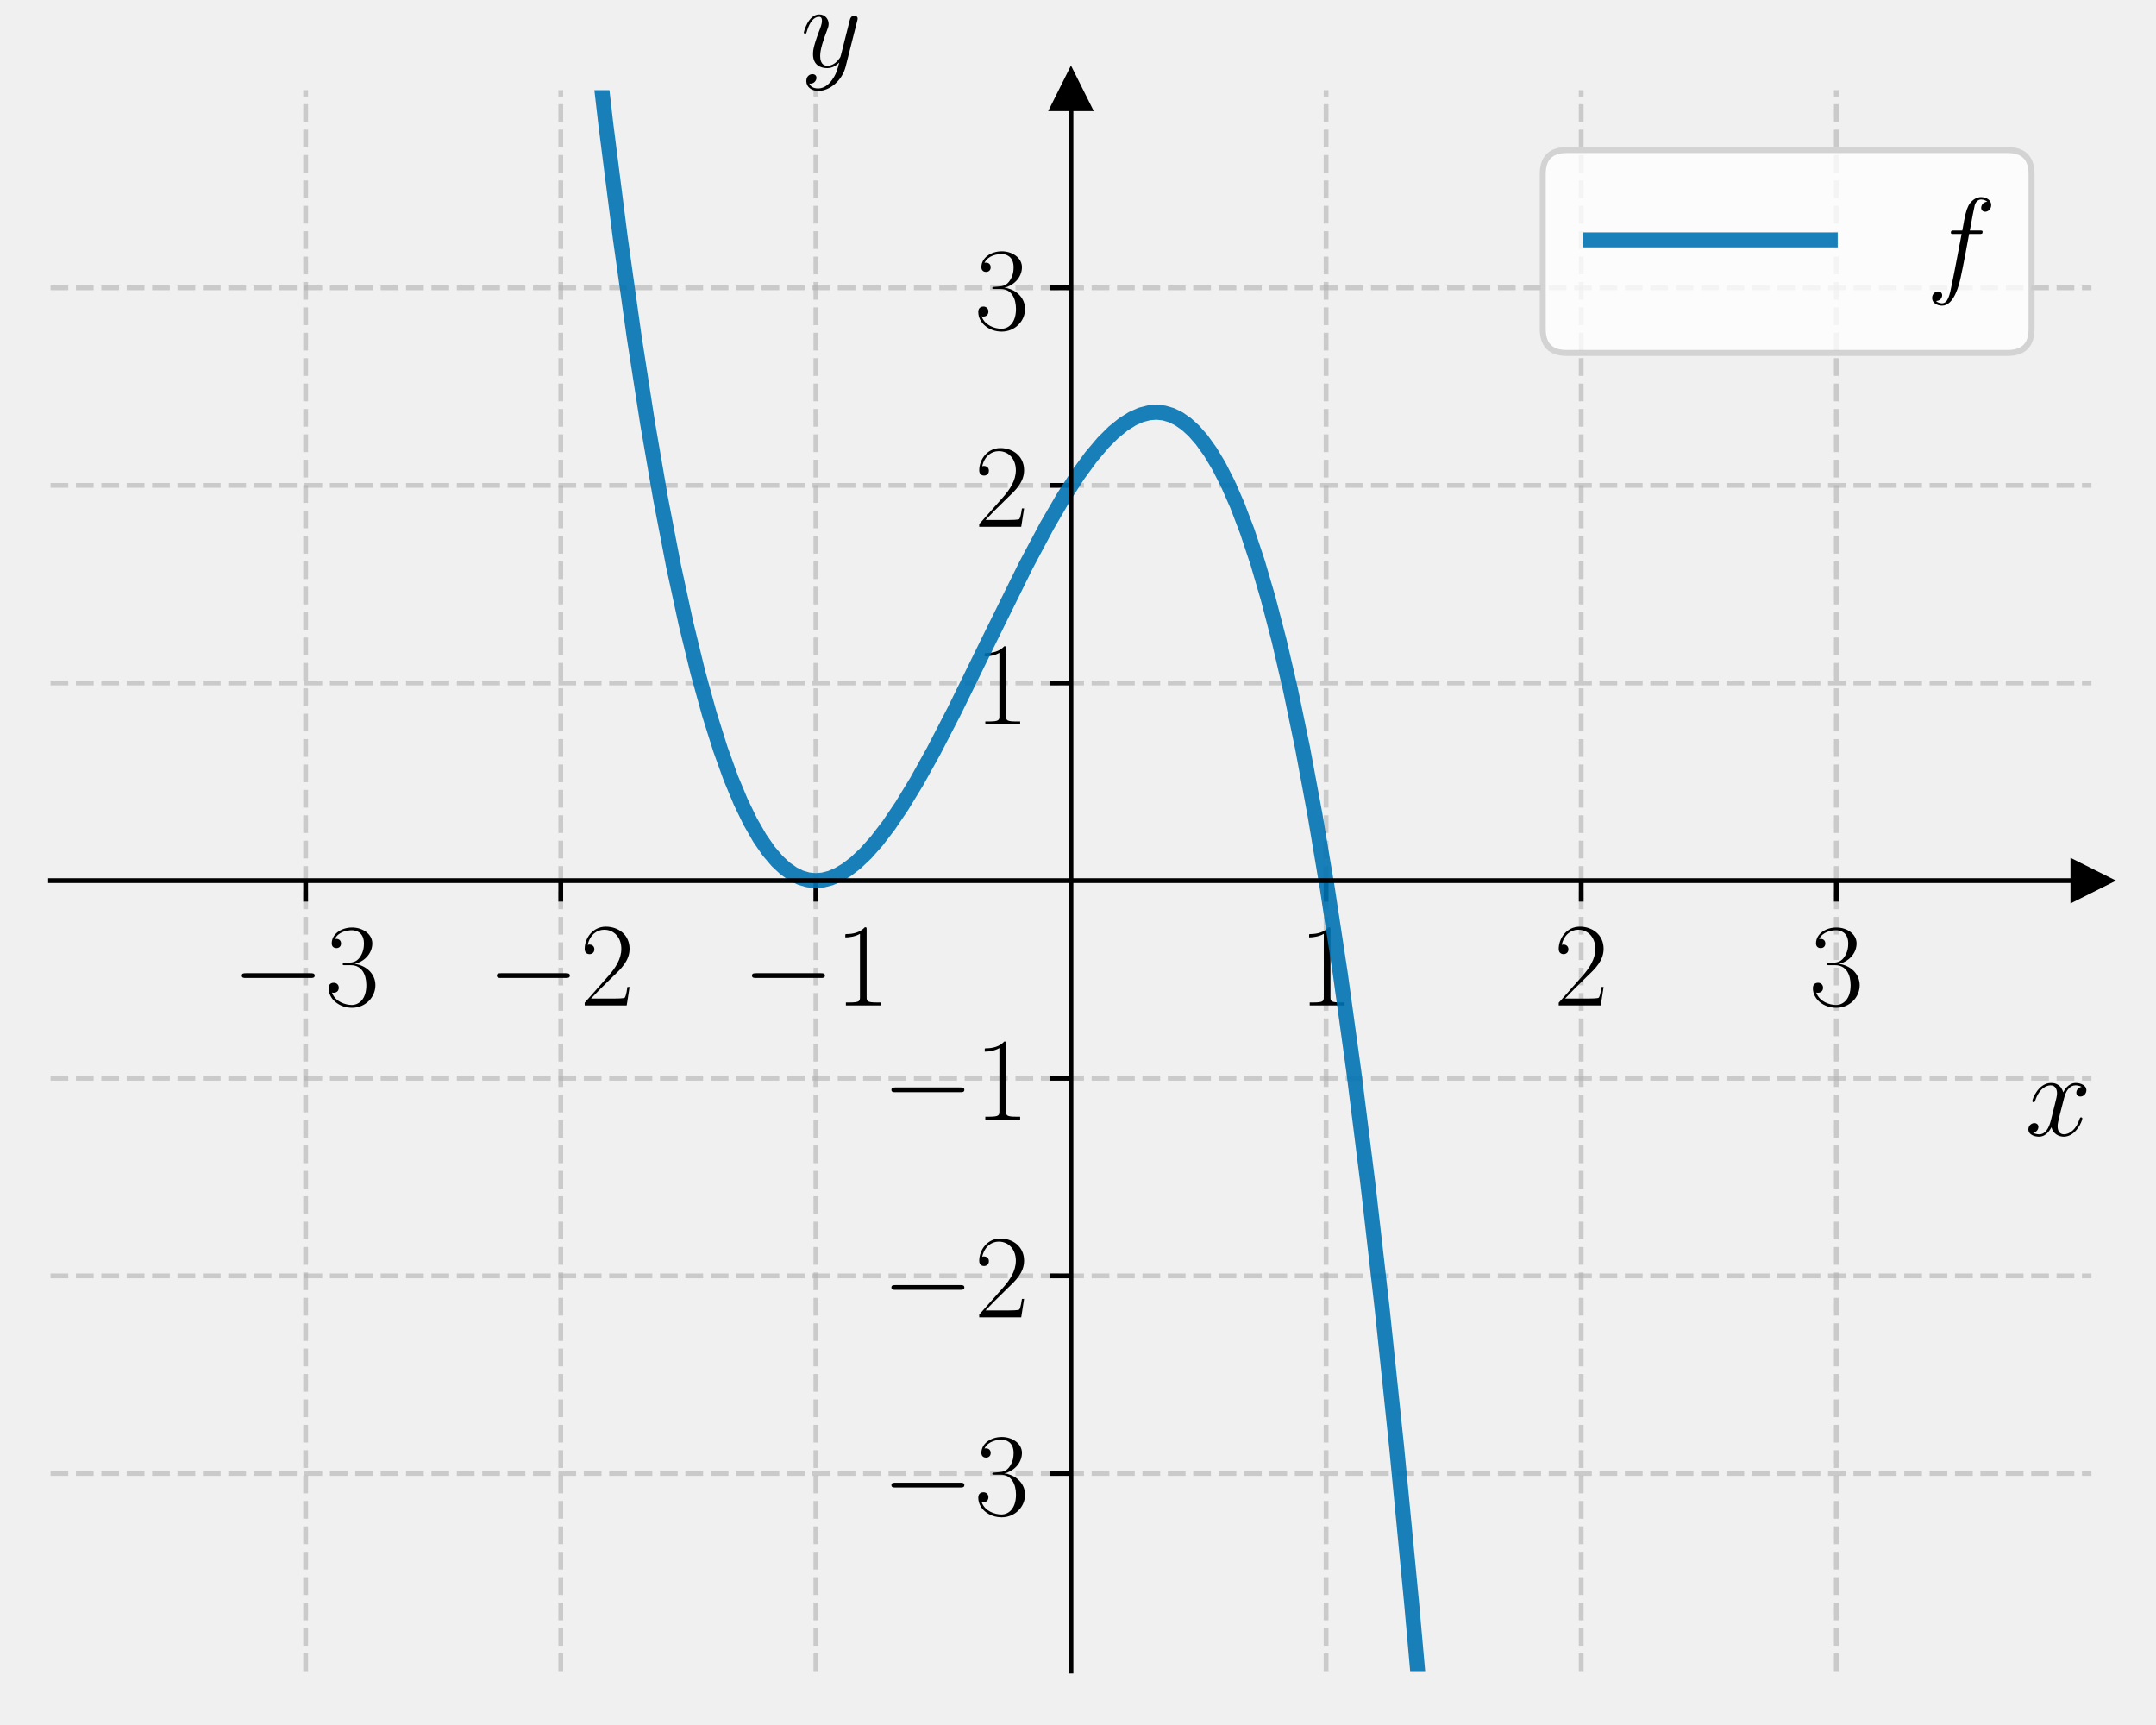
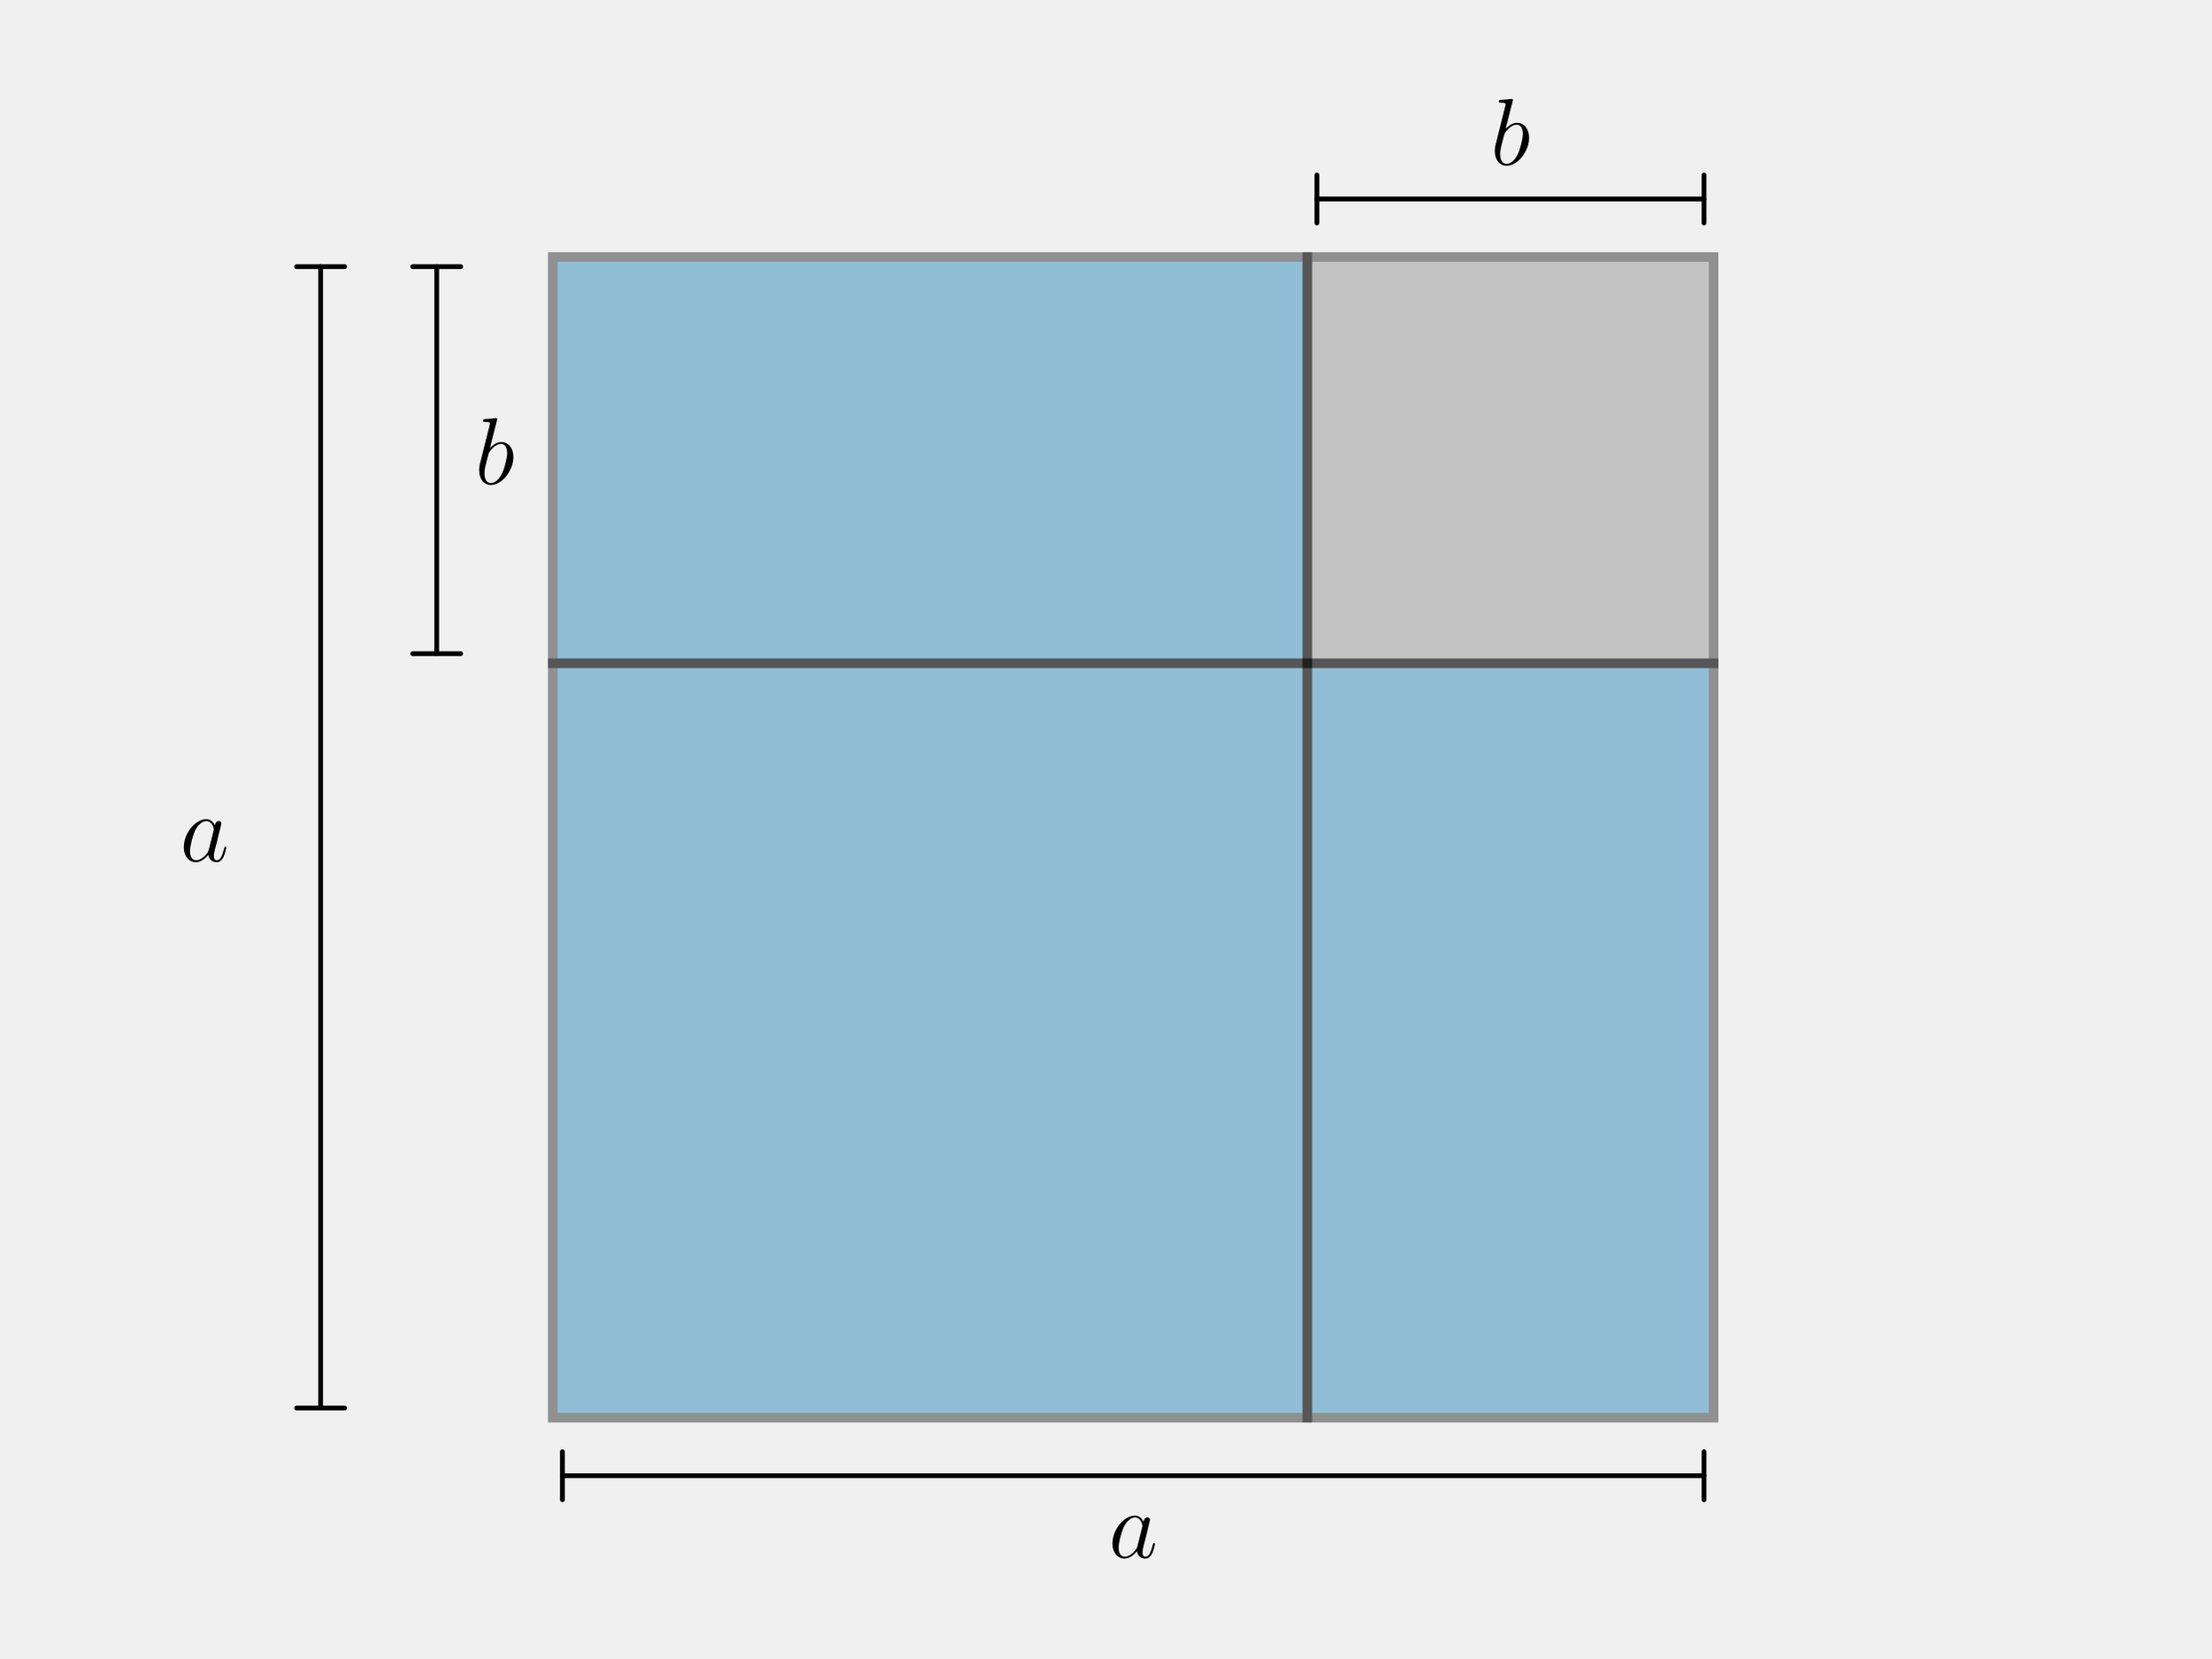
- <svg xmlns="http://www.w3.org/2000/svg" xmlns:xlink="http://www.w3.org/1999/xlink" width="360pt" height="288pt" viewBox="0 0 360 288" version="1.1">
+ <svg xmlns="http://www.w3.org/2000/svg" xmlns:xlink="http://www.w3.org/1999/xlink" width="460.8pt" height="345.6pt" viewBox="0 0 460.8 345.6" version="1.1">
  <defs>
    <style type="text/css">*{stroke-linejoin: round; stroke-linecap: butt}</style>
  </defs>
  <g id="figure_1">
    <g id="patch_1">
-       <path d="M 0 288  L 360 288  L 360 0  L 0 0  L 0 288  z " style="fill: none" />
+       <path d="M 0 345.6  L 460.8 345.6  L 460.8 0  L 0 0  L 0 345.6  z " style="fill: none" />
    </g>
    <g id="axes_1">
      <g id="patch_2">
-         <path d="M 8.438 279  L 349.219 279  L 349.219 15.054  L 8.438 15.054  L 8.438 279  z " style="fill: none" />
+         <path d="M 115.2 295.488  L 272.448 295.488  L 272.448 138.24  L 115.2 138.24  z " clip-path="url(#p82bb955fe5)" style="fill: #0072b2; opacity: 0.4; stroke: #000000; stroke-width: 2; stroke-linejoin: miter" />
      </g>
-       <g id="matplotlib.axis_1">
-         <g id="xtick_1">
-           <g id="line2d_1">
-             <path d="M 51.035 279  L 51.035 15.054  " clip-path="url(#p56531825af)" style="fill: none; stroke-dasharray: 2.96,1.28; stroke-dashoffset: 0; stroke: #b0b0b0; stroke-opacity: 0.6; stroke-width: 0.8" />
-           </g>
-           <g id="line2d_2">
-             <defs>
-               <path id="m9e0d0b6a69" d="M 0 0  L 0 3.5  " style="stroke: #000000; stroke-width: 0.8" />
-             </defs>
-             <g>
-               <use xlink:href="#m9e0d0b6a69" x="51.035" y="147.027" style="stroke: #000000; stroke-width: 0.8" />
-             </g>
-           </g>
-           <g id="text_1">
-             <g transform="translate(38.71737 167.8639) scale(0.2 -0.2)">
-               <defs>
-                 <path id="CMSY10-0" d="M 4218 1472  C 4326 1472 4442 1472 4442 1600  C 4442 1728 4326 1728 4218 1728  L 755 1728  C 646 1728 531 1728 531 1600  C 531 1472 646 1472 755 1472  L 4218 1472  z " transform="scale(0.015625)" />
-                 <path id="CMR17-33" d="M 1414 2157  C 1984 2157 2234 1662 2234 1090  C 2234 320 1824 25 1453 25  C 1114 25 563 194 390 693  C 422 680 454 680 486 680  C 640 680 755 782 755 948  C 755 1133 614 1216 486 1216  C 378 1216 211 1165 211 926  C 211 335 787 -128 1466 -128  C 2176 -128 2720 430 2720 1085  C 2720 1707 2208 2157 1600 2227  C 2086 2328 2554 2756 2554 3329  C 2554 3820 2048 4179 1472 4179  C 890 4179 378 3829 378 3329  C 378 3110 544 3072 627 3072  C 762 3072 877 3155 877 3321  C 877 3486 762 3569 627 3569  C 602 3569 570 3569 544 3557  C 730 3959 1235 4032 1459 4032  C 1683 4032 2106 3925 2106 3320  C 2106 3143 2080 2828 1862 2550  C 1670 2304 1453 2304 1242 2284  C 1210 2284 1062 2269 1037 2269  C 992 2263 966 2257 966 2208  C 966 2163 973 2157 1101 2157  L 1414 2157  z " transform="scale(0.015625)" />
-               </defs>
-               <use xlink:href="#CMSY10-0" transform="scale(0.996264)" />
-               <use xlink:href="#CMR17-33" transform="translate(77.48747 0) scale(0.996264)" />
-             </g>
-           </g>
-         </g>
-         <g id="xtick_2">
-           <g id="line2d_3">
-             <path d="M 93.633 279  L 93.633 15.054  " clip-path="url(#p56531825af)" style="fill: none; stroke-dasharray: 2.96,1.28; stroke-dashoffset: 0; stroke: #b0b0b0; stroke-opacity: 0.6; stroke-width: 0.8" />
-           </g>
-           <g id="line2d_4">
-             <g>
-               <use xlink:href="#m9e0d0b6a69" x="93.633" y="147.027" style="stroke: #000000; stroke-width: 0.8" />
-             </g>
-           </g>
-           <g id="text_2">
-             <g transform="translate(81.31502 167.8639) scale(0.2 -0.2)">
-               <defs>
-                 <path id="CMR17-32" d="M 2669 989  L 2554 989  C 2490 536 2438 459 2413 420  C 2381 369 1920 369 1830 369  L 602 369  C 832 619 1280 1072 1824 1597  C 2214 1967 2669 2402 2669 3035  C 2669 3790 2067 4224 1395 4224  C 691 4224 262 3604 262 3030  C 262 2780 448 2748 525 2748  C 589 2748 781 2787 781 3010  C 781 3207 614 3264 525 3264  C 486 3264 448 3258 422 3245  C 544 3790 915 4058 1306 4058  C 1862 4058 2227 3617 2227 3035  C 2227 2479 1901 2000 1536 1584  L 262 146  L 262 0  L 2515 0  L 2669 989  z " transform="scale(0.015625)" />
-               </defs>
-               <use xlink:href="#CMSY10-0" transform="scale(0.996264)" />
-               <use xlink:href="#CMR17-32" transform="translate(77.48747 0) scale(0.996264)" />
-             </g>
-           </g>
-         </g>
-         <g id="xtick_3">
-           <g id="line2d_5">
-             <path d="M 136.23 279  L 136.23 15.054  " clip-path="url(#p56531825af)" style="fill: none; stroke-dasharray: 2.96,1.28; stroke-dashoffset: 0; stroke: #b0b0b0; stroke-opacity: 0.6; stroke-width: 0.8" />
-           </g>
-           <g id="line2d_6">
-             <g>
-               <use xlink:href="#m9e0d0b6a69" x="136.23" y="147.027" style="stroke: #000000; stroke-width: 0.8" />
-             </g>
-           </g>
-           <g id="text_3">
-             <g transform="translate(123.9127 167.8639) scale(0.2 -0.2)">
-               <defs>
-                 <path id="CMR17-31" d="M 1702 4058  C 1702 4192 1696 4192 1606 4192  C 1357 3916 979 3827 621 3827  C 602 3827 570 3827 563 3808  C 557 3795 557 3782 557 3648  C 755 3648 1088 3686 1344 3839  L 1344 461  C 1344 236 1331 160 781 160  L 589 160  L 589 0  C 896 0 1216 0 1523 0  C 1830 0 2150 0 2458 0  L 2458 160  L 2266 160  C 1715 160 1702 230 1702 458  L 1702 4058  z " transform="scale(0.015625)" />
-               </defs>
-               <use xlink:href="#CMSY10-0" transform="scale(0.996264)" />
-               <use xlink:href="#CMR17-31" transform="translate(77.48747 0) scale(0.996264)" />
-             </g>
-           </g>
-         </g>
-         <g id="xtick_4">
-           <g id="line2d_7">
-             <path d="M 221.426 279  L 221.426 15.054  " clip-path="url(#p56531825af)" style="fill: none; stroke-dasharray: 2.96,1.28; stroke-dashoffset: 0; stroke: #b0b0b0; stroke-opacity: 0.6; stroke-width: 0.8" />
-           </g>
-           <g id="line2d_8">
-             <g>
-               <use xlink:href="#m9e0d0b6a69" x="221.426" y="147.027" style="stroke: #000000; stroke-width: 0.8" />
-             </g>
-           </g>
-           <g id="text_4">
-             <g transform="translate(216.8567 167.8639) scale(0.2 -0.2)">
-               <use xlink:href="#CMR17-31" transform="scale(0.996264)" />
-             </g>
-           </g>
-         </g>
-         <g id="xtick_5">
-           <g id="line2d_9">
-             <path d="M 264.023 279  L 264.023 15.054  " clip-path="url(#p56531825af)" style="fill: none; stroke-dasharray: 2.96,1.28; stroke-dashoffset: 0; stroke: #b0b0b0; stroke-opacity: 0.6; stroke-width: 0.8" />
-           </g>
-           <g id="line2d_10">
-             <g>
-               <use xlink:href="#m9e0d0b6a69" x="264.023" y="147.027" style="stroke: #000000; stroke-width: 0.8" />
-             </g>
-           </g>
-           <g id="text_5">
-             <g transform="translate(259.4544 167.8639) scale(0.2 -0.2)">
-               <use xlink:href="#CMR17-32" transform="scale(0.996264)" />
-             </g>
-           </g>
-         </g>
-         <g id="xtick_6">
-           <g id="line2d_11">
-             <path d="M 306.621 279  L 306.621 15.054  " clip-path="url(#p56531825af)" style="fill: none; stroke-dasharray: 2.96,1.28; stroke-dashoffset: 0; stroke: #b0b0b0; stroke-opacity: 0.6; stroke-width: 0.8" />
-           </g>
-           <g id="line2d_12">
-             <g>
-               <use xlink:href="#m9e0d0b6a69" x="306.621" y="147.027" style="stroke: #000000; stroke-width: 0.8" />
-             </g>
-           </g>
-           <g id="text_6">
-             <g transform="translate(302.052 167.8639) scale(0.2 -0.2)">
-               <use xlink:href="#CMR17-33" transform="scale(0.996264)" />
-             </g>
-           </g>
-         </g>
-         <g id="text_7">
-           <g transform="translate(338.1319 189.5765) scale(0.2 -0.2)">
-             <defs>
-               <path id="CMMI12-78" d="M 3034 2606  C 2829 2567 2752 2414 2752 2293  C 2752 2139 2874 2088 2963 2088  C 3155 2088 3290 2254 3290 2427  C 3290 2695 2982 2816 2714 2816  C 2323 2816 2106 2433 2048 2312  C 1901 2816 1504 2816 1389 2816  C 736 2816 390 1980 390 1839  C 390 1814 416 1782 461 1782  C 512 1782 525 1820 538 1846  C 755 2555 1184 2689 1370 2689  C 1658 2689 1715 2420 1715 2267  C 1715 2127 1677 1980 1600 1673  L 1382 798  C 1286 415 1101 64 762 64  C 730 64 570 64 435 147  C 666 192 717 383 717 460  C 717 588 621 664 499 664  C 346 664 179 530 179 326  C 179 57 480 -64 755 -64  C 1062 -64 1280 179 1414 441  C 1517 64 1837 -64 2074 -64  C 2726 -64 3072 773 3072 913  C 3072 945 3046 971 3008 971  C 2950 971 2944 939 2925 888  C 2752 326 2381 64 2093 64  C 1869 64 1747 230 1747 492  C 1747 632 1773 734 1875 1156  L 2099 2024  C 2195 2408 2413 2689 2707 2689  C 2720 2689 2899 2689 3034 2606  z " transform="scale(0.015625)" />
-             </defs>
-             <use xlink:href="#CMMI12-78" transform="scale(0.996264)" />
-           </g>
+       <g id="patch_3">
+         <path d="M 272.448 295.488  L 357.12 295.488  L 357.12 138.24  L 272.448 138.24  z " clip-path="url(#p82bb955fe5)" style="fill: #0072b2; opacity: 0.4; stroke: #000000; stroke-width: 2; stroke-linejoin: miter" />
+       </g>
+       <g id="patch_4">
+         <path d="M 115.2 138.24  L 272.448 138.24  L 272.448 53.568  L 115.2 53.568  z " clip-path="url(#p82bb955fe5)" style="fill: #0072b2; opacity: 0.4; stroke: #000000; stroke-width: 2; stroke-linejoin: miter" />
+       </g>
+       <g id="patch_5">
+         <path d="M 272.448 138.24  L 357.12 138.24  L 357.12 53.568  L 272.448 53.568  z " clip-path="url(#p82bb955fe5)" style="fill: #808080; opacity: 0.4; stroke: #000000; stroke-width: 2; stroke-linejoin: miter" />
+       </g>
+       <g id="text_1">
+         <g transform="translate(37.50322 179.5087) scale(0.2 -0.2)">
+           <defs>
+             <path id="CMMI12-61" d="M 1926 760  C 1894 651 1894 639 1805 517  C 1664 338 1382 64 1082 64  C 819 64 672 300 672 677  C 672 1028 870 1743 992 2012  C 1210 2459 1510 2689 1760 2689  C 2182 2689 2266 2165 2266 2114  C 2266 2108 2246 2024 2240 2012  L 1926 760  z M 2336 2395  C 2266 2561 2093 2816 1760 2816  C 1037 2816 256 1884 256 939  C 256 307 627 -64 1062 -64  C 1414 -64 1715 211 1894 422  C 1958 45 2259 -64 2451 -64  C 2643 -64 2797 51 2912 281  C 3014 498 3104 888 3104 913  C 3104 945 3078 971 3040 971  C 2982 971 2976 939 2950 843  C 2854 466 2733 64 2470 64  C 2285 64 2272 230 2272 358  C 2272 505 2291 575 2349 824  C 2394 984 2426 1124 2477 1309  C 2714 2267 2771 2497 2771 2535  C 2771 2625 2701 2695 2605 2695  C 2400 2695 2349 2472 2336 2395  z " transform="scale(0.015625)" />
+           </defs>
+           <use xlink:href="#CMMI12-61" transform="scale(0.996264)" />
        </g>
      </g>
-       <g id="matplotlib.axis_2">
-         <g id="ytick_1">
-           <g id="line2d_13">
-             <path d="M 8.438 246.007  L 349.219 246.007  " clip-path="url(#p56531825af)" style="fill: none; stroke-dasharray: 2.96,1.28; stroke-dashoffset: 0; stroke: #b0b0b0; stroke-opacity: 0.6; stroke-width: 0.8" />
-           </g>
-           <g id="line2d_14">
-             <defs>
-               <path id="me511cadde1" d="M 0 0  L -3.5 0  " style="stroke: #000000; stroke-width: 0.8" />
-             </defs>
-             <g>
-               <use xlink:href="#me511cadde1" x="178.828" y="246.007" style="stroke: #000000; stroke-width: 0.8" />
-             </g>
-           </g>
-           <g id="text_8">
-             <g transform="translate(147.1925 252.9252) scale(0.2 -0.2)">
-               <use xlink:href="#CMSY10-0" transform="scale(0.996264)" />
-               <use xlink:href="#CMR17-33" transform="translate(77.48747 0) scale(0.996264)" />
-             </g>
-           </g>
-         </g>
-         <g id="ytick_2">
-           <g id="line2d_15">
-             <path d="M 8.438 213.013  L 349.219 213.013  " clip-path="url(#p56531825af)" style="fill: none; stroke-dasharray: 2.96,1.28; stroke-dashoffset: 0; stroke: #b0b0b0; stroke-opacity: 0.6; stroke-width: 0.8" />
-           </g>
-           <g id="line2d_16">
-             <g>
-               <use xlink:href="#me511cadde1" x="178.828" y="213.013" style="stroke: #000000; stroke-width: 0.8" />
-             </g>
-           </g>
-           <g id="text_9">
-             <g transform="translate(147.1925 219.9319) scale(0.2 -0.2)">
-               <use xlink:href="#CMSY10-0" transform="scale(0.996264)" />
-               <use xlink:href="#CMR17-32" transform="translate(77.48747 0) scale(0.996264)" />
-             </g>
-           </g>
-         </g>
-         <g id="ytick_3">
-           <g id="line2d_17">
-             <path d="M 8.438 180.02  L 349.219 180.02  " clip-path="url(#p56531825af)" style="fill: none; stroke-dasharray: 2.96,1.28; stroke-dashoffset: 0; stroke: #b0b0b0; stroke-opacity: 0.6; stroke-width: 0.8" />
-           </g>
-           <g id="line2d_18">
-             <g>
-               <use xlink:href="#me511cadde1" x="178.828" y="180.02" style="stroke: #000000; stroke-width: 0.8" />
-             </g>
-           </g>
-           <g id="text_10">
-             <g transform="translate(147.1925 186.9387) scale(0.2 -0.2)">
-               <use xlink:href="#CMSY10-0" transform="scale(0.996264)" />
-               <use xlink:href="#CMR17-31" transform="translate(77.48747 0) scale(0.996264)" />
-             </g>
-           </g>
-         </g>
-         <g id="ytick_4">
-           <g id="line2d_19">
-             <path d="M 8.438 114.034  L 349.219 114.034  " clip-path="url(#p56531825af)" style="fill: none; stroke-dasharray: 2.96,1.28; stroke-dashoffset: 0; stroke: #b0b0b0; stroke-opacity: 0.6; stroke-width: 0.8" />
-           </g>
-           <g id="line2d_20">
-             <g>
-               <use xlink:href="#me511cadde1" x="178.828" y="114.034" style="stroke: #000000; stroke-width: 0.8" />
-             </g>
-           </g>
-           <g id="text_11">
-             <g transform="translate(162.69 120.9521) scale(0.2 -0.2)">
-               <use xlink:href="#CMR17-31" transform="scale(0.996264)" />
-             </g>
-           </g>
-         </g>
-         <g id="ytick_5">
-           <g id="line2d_21">
-             <path d="M 8.438 81.04  L 349.219 81.04  " clip-path="url(#p56531825af)" style="fill: none; stroke-dasharray: 2.96,1.28; stroke-dashoffset: 0; stroke: #b0b0b0; stroke-opacity: 0.6; stroke-width: 0.8" />
-           </g>
-           <g id="line2d_22">
-             <g>
-               <use xlink:href="#me511cadde1" x="178.828" y="81.04" style="stroke: #000000; stroke-width: 0.8" />
-             </g>
-           </g>
-           <g id="text_12">
-             <g transform="translate(162.69 87.95883) scale(0.2 -0.2)">
-               <use xlink:href="#CMR17-32" transform="scale(0.996264)" />
-             </g>
-           </g>
-         </g>
-         <g id="ytick_6">
-           <g id="line2d_23">
-             <path d="M 8.438 48.047  L 349.219 48.047  " clip-path="url(#p56531825af)" style="fill: none; stroke-dasharray: 2.96,1.28; stroke-dashoffset: 0; stroke: #b0b0b0; stroke-opacity: 0.6; stroke-width: 0.8" />
-           </g>
-           <g id="line2d_24">
-             <g>
-               <use xlink:href="#me511cadde1" x="178.828" y="48.047" style="stroke: #000000; stroke-width: 0.8" />
-             </g>
-           </g>
-           <g id="text_13">
-             <g transform="translate(162.69 54.96555) scale(0.2 -0.2)">
-               <use xlink:href="#CMR17-33" transform="scale(0.996264)" />
-             </g>
-           </g>
-         </g>
-         <g id="text_14">
-           <g transform="translate(133.6797 11.17814) scale(0.2 -0.2)">
-             <defs>
-               <path id="CMMI12-79" d="M 1683 -700  C 1510 -939 1261 -1152 947 -1152  C 870 -1152 563 -1152 467 -889  C 486 -895 518 -895 531 -895  C 723 -895 851 -729 851 -582  C 851 -435 730 -384 634 -384  C 531 -384 307 -458 307 -759  C 307 -1071 582 -1286 947 -1286  C 1587 -1286 2234 -700 2413 6  L 3040 2485  C 3046 2517 3059 2556 3059 2594  C 3059 2689 2982 2753 2886 2753  C 2829 2753 2694 2727 2643 2535  L 2170 658  C 2138 543 2138 530 2086 460  C 1958 281 1747 64 1440 64  C 1082 64 1050 415 1050 588  C 1050 952 1222 1443 1395 1903  C 1466 2088 1504 2178 1504 2305  C 1504 2574 1312 2816 998 2816  C 410 2816 173 1890 173 1839  C 173 1814 198 1782 243 1782  C 301 1782 307 1807 333 1897  C 486 2433 730 2689 979 2689  C 1037 2689 1146 2689 1146 2478  C 1146 2312 1075 2127 979 1884  C 666 1047 666 837 666 683  C 666 77 1101 -64 1421 -64  C 1606 -64 1837 -6 2061 230  L 2067 224  C 1971 -147 1907 -392 1683 -700  z " transform="scale(0.015625)" />
-             </defs>
-             <use xlink:href="#CMMI12-79" transform="scale(0.996264)" />
-           </g>
+       <g id="patch_6">
+         <path d="M 66.816 55.565  Q 66.816 174.525 66.816 293.485  " style="fill: none; stroke: #000000; stroke-linecap: round" />
+         <path d="M 71.816 55.565  L 71.816 55.565  L 61.816 55.565  L 61.816 55.565  " style="fill: none; stroke: #000000; stroke-linecap: round" />
+         <path d="M 61.816 293.485  L 61.816 293.485  L 71.816 293.485  L 71.816 293.485  " style="fill: none; stroke: #000000; stroke-linecap: round" />
+       </g>
+       <g id="patch_7">
+         <path d="M 91.008 55.565  Q 91.008 95.902 91.008 136.239  " style="fill: none; stroke: #000000; stroke-linecap: round" />
+         <path d="M 96.008 55.565  L 96.008 55.565  L 86.008 55.565  L 86.008 55.565  " style="fill: none; stroke: #000000; stroke-linecap: round" />
+         <path d="M 86.008 136.239  L 86.008 136.239  L 96.008 136.239  L 96.008 136.239  " style="fill: none; stroke: #000000; stroke-linecap: round" />
+       </g>
+       <g id="text_2">
+         <g transform="translate(98.95641 100.8847) scale(0.2 -0.2)">
+           <defs>
+             <path id="CMMI12-62" d="M 1478 4257  C 1485 4283 1498 4321 1498 4352  C 1498 4416 1434 4416 1421 4416  C 1414 4416 1184 4393 1069 4377  C 960 4377 864 4358 749 4358  C 595 4345 550 4339 550 4224  C 550 4160 614 4160 678 4160  C 1005 4160 1005 4103 1005 4040  C 1005 3996 954 3811 928 3696  L 774 3085  C 710 2831 346 1387 320 1272  C 288 1114 288 1005 288 922  C 288 274 653 -64 1069 -64  C 1811 -64 2579 888 2579 1814  C 2579 2401 2246 2816 1766 2816  C 1434 2816 1133 2542 1011 2414  L 1478 4257  z M 1075 64  C 870 64 646 217 646 715  C 646 926 666 1047 781 1494  C 800 1577 902 1986 928 2069  C 941 2120 1318 2689 1754 2689  C 2035 2689 2163 2408 2163 2076  C 2163 1769 1984 1047 1824 715  C 1664 370 1370 64 1075 64  z " transform="scale(0.015625)" />
+           </defs>
+           <use xlink:href="#CMMI12-62" transform="scale(0.996264)" />
        </g>
      </g>
-       <g id="line2d_25">
-         <defs>
-           <path id="m12d7802840" d="M 3 0  L -3 -3  L -3 3  z " style="stroke: #000000; stroke-linejoin: miter" />
-         </defs>
-         <g>
-           <use xlink:href="#m12d7802840" x="349.219" y="147.027" style="stroke: #000000; stroke-linejoin: miter" />
+       <g id="text_3">
+         <g transform="translate(231.0392 324.6607) scale(0.2 -0.2)">
+           <use xlink:href="#CMMI12-61" transform="scale(0.996264)" />
        </g>
      </g>
-       <g id="line2d_26">
-         <defs>
-           <path id="me21dc5824b" d="M 0 -3  L -3 3  L 3 3  z " style="stroke: #000000; stroke-linejoin: miter" />
-         </defs>
-         <g>
-           <use xlink:href="#me21dc5824b" x="178.828" y="15.054" style="stroke: #000000; stroke-linejoin: miter" />
+       <g id="patch_8">
+         <path d="M 355.123 307.584  Q 236.163 307.584 117.203 307.584  " style="fill: none; stroke: #000000; stroke-linecap: round" />
+         <path d="M 355.123 312.584  L 355.123 312.584  L 355.123 302.584  L 355.123 302.584  " style="fill: none; stroke: #000000; stroke-linecap: round" />
+         <path d="M 117.203 302.584  L 117.203 302.584  L 117.203 312.584  L 117.203 312.584  " style="fill: none; stroke: #000000; stroke-linecap: round" />
+       </g>
+       <g id="text_4">
+         <g transform="translate(310.6364 34.35668) scale(0.2 -0.2)">
+           <use xlink:href="#CMMI12-62" transform="scale(0.996264)" />
        </g>
      </g>
-       <g id="line2d_27">
-         <path d="M 98.65 -1  L 101.143 20.612  L 103.557 39.604  L 105.887 56.211  L 108.134 70.677  L 110.297 83.225  L 112.461 94.471  L 114.542 104.104  L 116.539 112.306  L 118.453 119.245  L 120.284 125.07  L 122.031 129.919  L 123.696 133.918  L 125.277 137.179  L 126.858 139.935  L 128.356 142.1  L 129.771 143.762  L 131.102 144.999  L 132.434 145.932  L 133.682 146.54  L 134.93 146.902  L 136.178 147.027  L 137.427 146.924  L 138.675 146.605  L 140.007 146.036  L 141.421 145.187  L 142.919 144.028  L 144.584 142.45  L 146.414 140.386  L 148.412 137.778  L 150.575 134.581  L 153.072 130.476  L 155.901 125.382  L 159.397 118.609  L 164.723 107.73  L 171.297 94.405  L 174.792 87.829  L 177.621 82.961  L 180.035 79.226  L 182.198 76.265  L 184.196 73.905  L 185.943 72.167  L 187.608 70.821  L 189.106 69.888  L 190.52 69.264  L 191.852 68.92  L 193.1 68.821  L 194.348 68.95  L 195.597 69.315  L 196.845 69.928  L 198.093 70.798  L 199.342 71.935  L 200.673 73.454  L 202.088 75.426  L 203.503 77.782  L 205 80.712  L 206.582 84.308  L 208.246 88.674  L 209.994 93.925  L 211.741 99.886  L 213.572 106.922  L 215.486 115.176  L 217.483 124.807  L 219.564 135.988  L 221.644 148.387  L 223.808 162.624  L 226.055 178.911  L 228.385 197.48  L 230.798 218.582  L 233.212 241.658  L 235.708 267.684  L 237.608 289  L 237.608 289  " clip-path="url(#p56531825af)" style="fill: none; stroke: #0072b2; stroke-opacity: 0.9; stroke-width: 2.5; stroke-linecap: square" />
-       </g>
-       <g id="patch_3">
-         <path d="M 178.828 279  L 178.828 15.054  " style="fill: none; stroke: #000000; stroke-width: 0.8; stroke-linejoin: miter; stroke-linecap: square" />
-       </g>
-       <g id="patch_4">
-         <path d="M 349.219 279  L 349.219 15.054  " style="fill: none" />
-       </g>
-       <g id="patch_5">
-         <path d="M 8.438 147.027  L 349.219 147.027  " style="fill: none; stroke: #000000; stroke-width: 0.8; stroke-linejoin: miter; stroke-linecap: square" />
-       </g>
-       <g id="patch_6">
-         <path d="M 8.438 15.054  L 349.219 15.054  " style="fill: none" />
-       </g>
-       <g id="legend_1">
-         <g id="patch_7">
-           <path d="M 261.602 58.929  L 335.219 58.929  Q 339.219 58.929 339.219 54.929  L 339.219 29.054  Q 339.219 25.054 335.219 25.054  L 261.602 25.054  Q 257.602 25.054 257.602 29.054  L 257.602 54.929  Q 257.602 58.929 261.602 58.929  z " style="fill: #ffffff; opacity: 0.8; stroke: #cccccc; stroke-linejoin: miter" />
-         </g>
-         <g id="line2d_28">
-           <path d="M 265.602 40.054  L 285.602 40.054  L 305.602 40.054  " style="fill: none; stroke: #0072b2; stroke-opacity: 0.9; stroke-width: 2.5; stroke-linecap: square" />
-         </g>
-         <g id="text_15">
-           <g transform="translate(321.6021 47.05378) scale(0.2 -0.2)">
-             <defs>
-               <path id="CMMI12-66" d="M 2854 2566  C 2982 2566 3034 2566 3034 2688  C 3034 2752 2982 2752 2867 2752  L 2349 2752  C 2470 3429 2560 3897 2611 4107  C 2650 4265 2784 4416 2950 4416  C 3085 4416 3219 4358 3283 4298  C 3034 4272 2957 4082 2957 3969  C 2957 3837 3053 3759 3174 3759  C 3302 3759 3494 3870 3494 4119  C 3494 4393 3226 4544 2944 4544  C 2669 4544 2400 4334 2272 4078  C 2157 3848 2093 3611 1946 2752  L 1517 2752  C 1395 2752 1331 2752 1331 2637  C 1331 2566 1370 2566 1498 2566  L 1907 2566  C 1792 1976 1530 542 1382 -137  C 1274 -689 1178 -1152 858 -1152  C 838 -1152 653 -1152 538 -1031  C 864 -1005 864 -726 864 -720  C 864 -593 768 -517 646 -517  C 518 -517 326 -625 326 -867  C 326 -1140 608 -1280 858 -1280  C 1510 -1280 1779 -118 1850 199  C 1965 688 2278 2376 2310 2566  L 2854 2566  z " transform="scale(0.015625)" />
-             </defs>
-             <use xlink:href="#CMMI12-66" transform="scale(0.996264)" />
-           </g>
-         </g>
+       <g id="patch_9">
+         <path d="M 355.123 41.472  Q 314.786 41.472 274.449 41.472  " style="fill: none; stroke: #000000; stroke-linecap: round" />
+         <path d="M 355.123 46.472  L 355.123 46.472  L 355.123 36.472  L 355.123 36.472  " style="fill: none; stroke: #000000; stroke-linecap: round" />
+         <path d="M 274.449 36.472  L 274.449 36.472  L 274.449 46.472  L 274.449 46.472  " style="fill: none; stroke: #000000; stroke-linecap: round" />
      </g>
    </g>
  </g>
  <defs>
-     <clipPath id="p56531825af">
-       <rect x="8.438" y="15.054" width="340.781" height="263.946" />
+     <clipPath id="p82bb955fe5">
+       <rect x="57.6" y="41.472" width="357.12" height="266.112" />
    </clipPath>
  </defs>
</svg>
